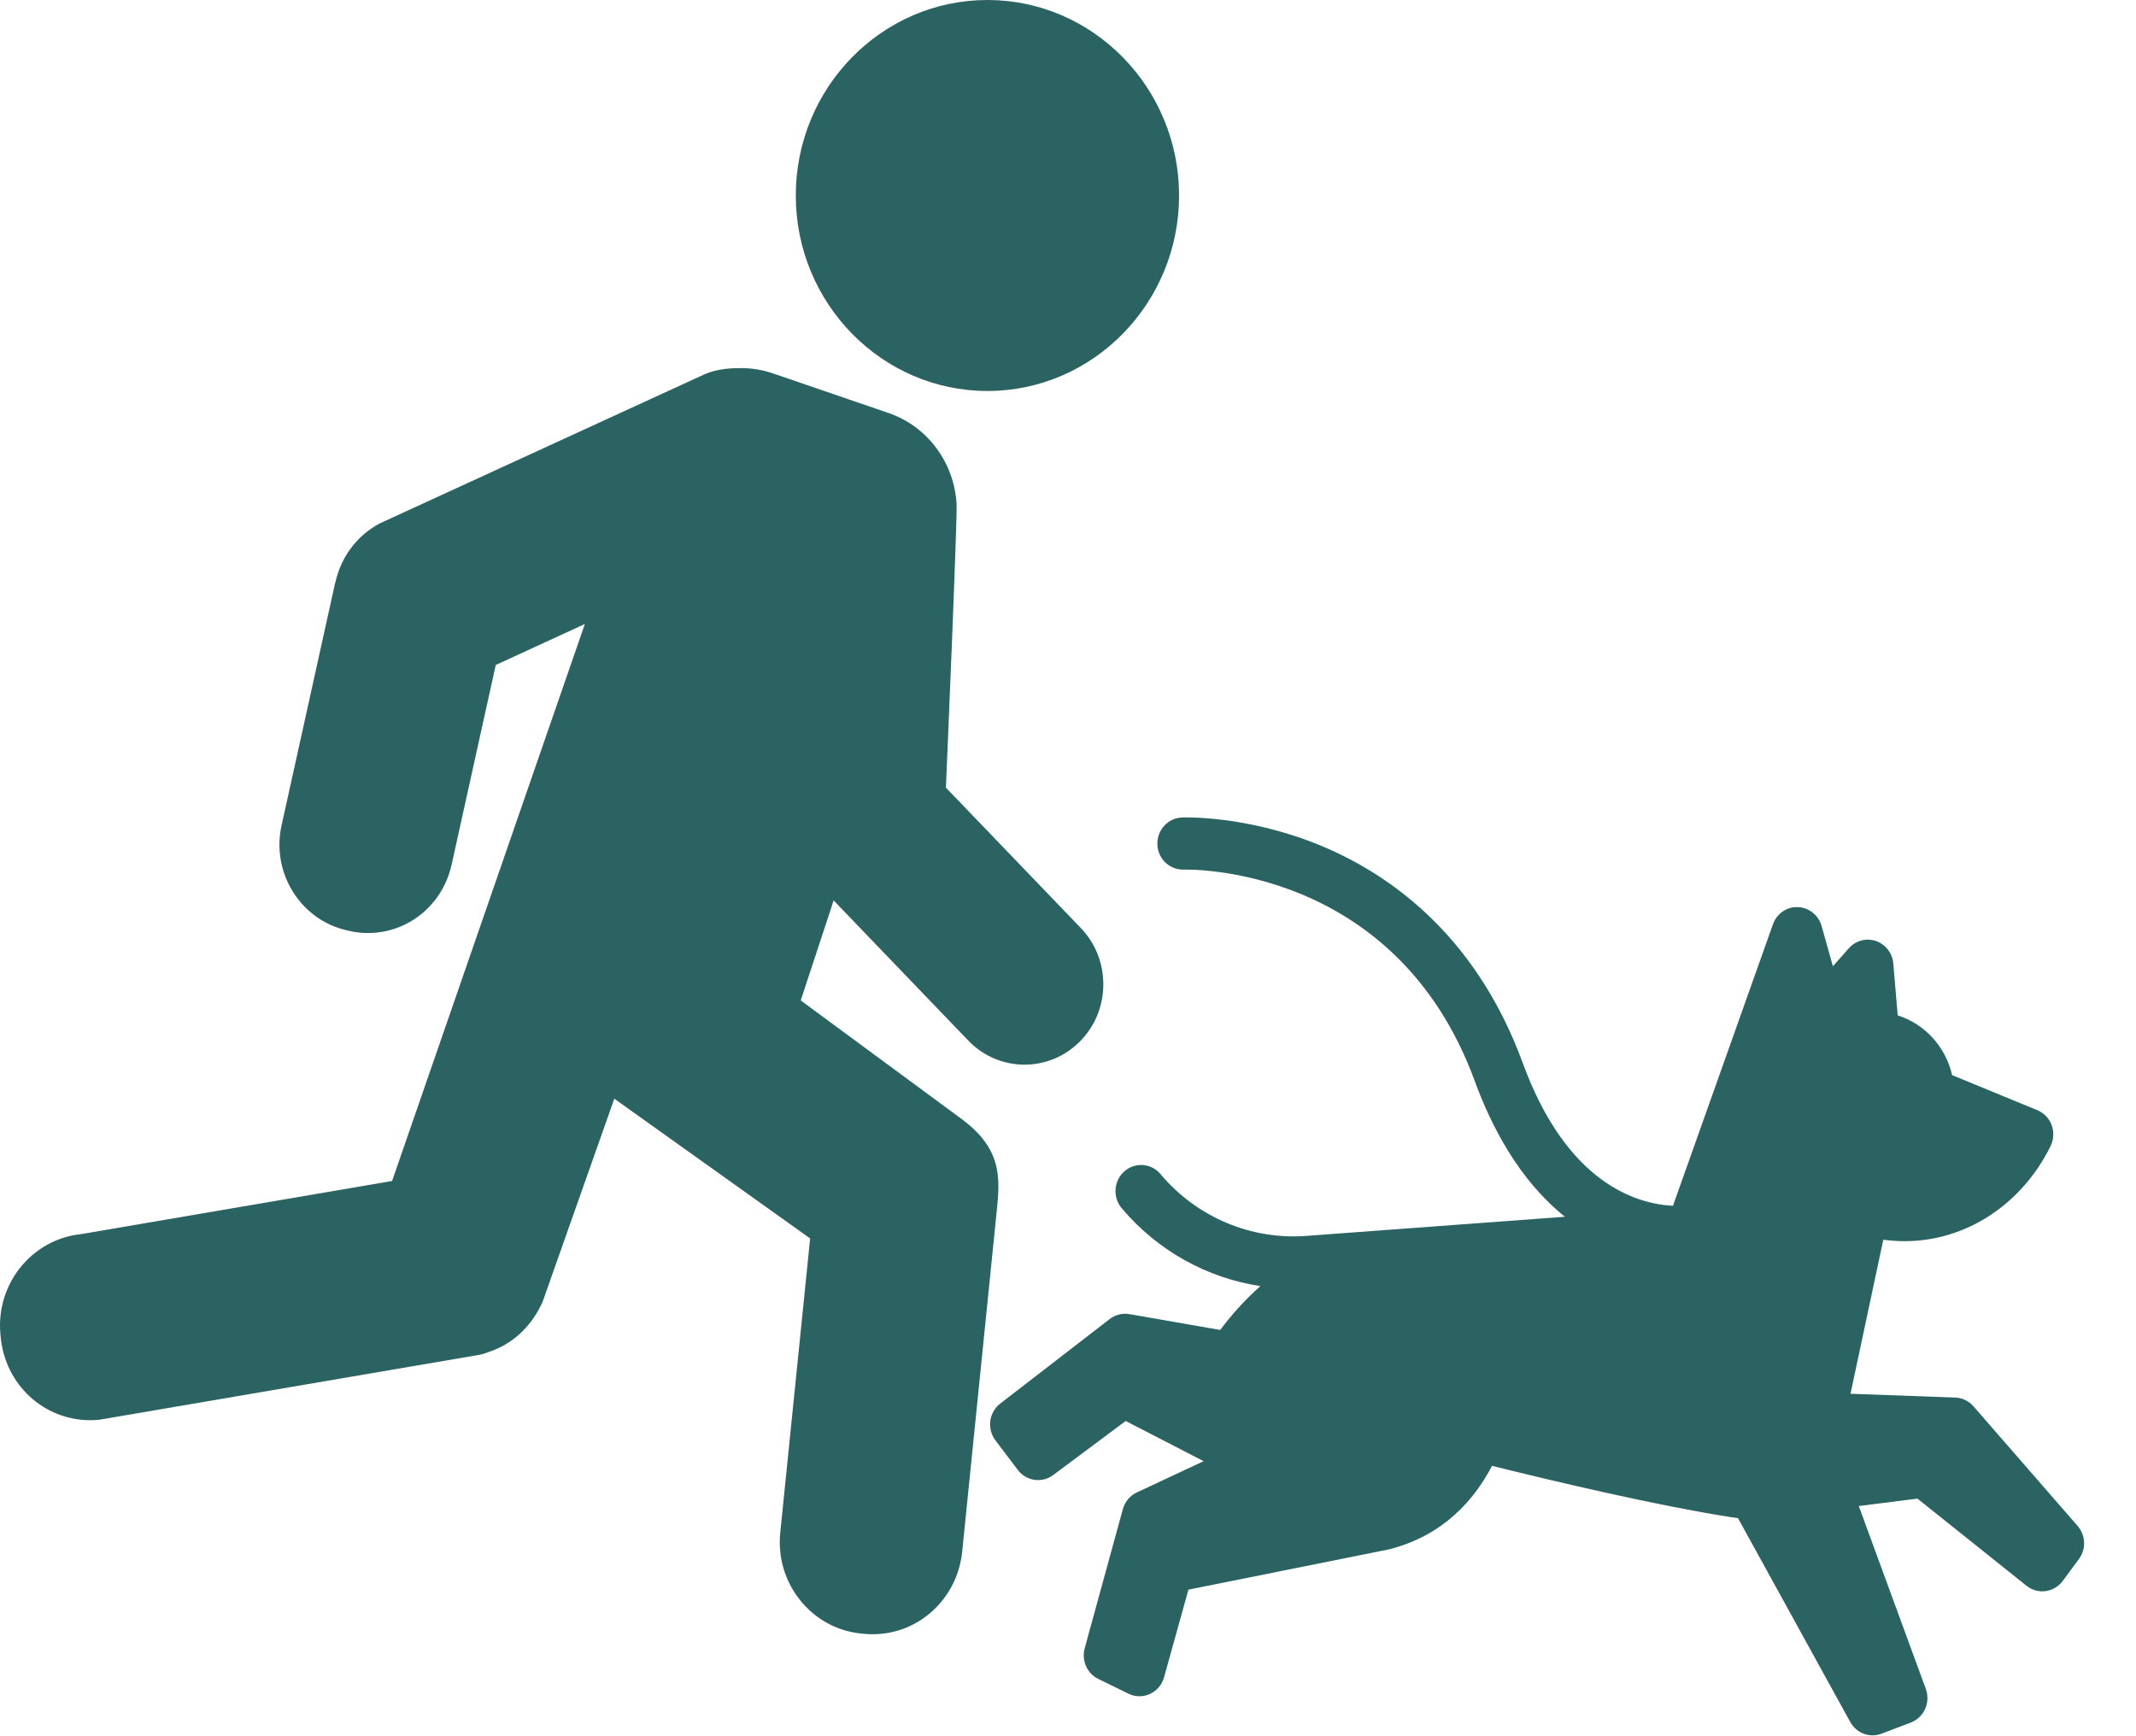
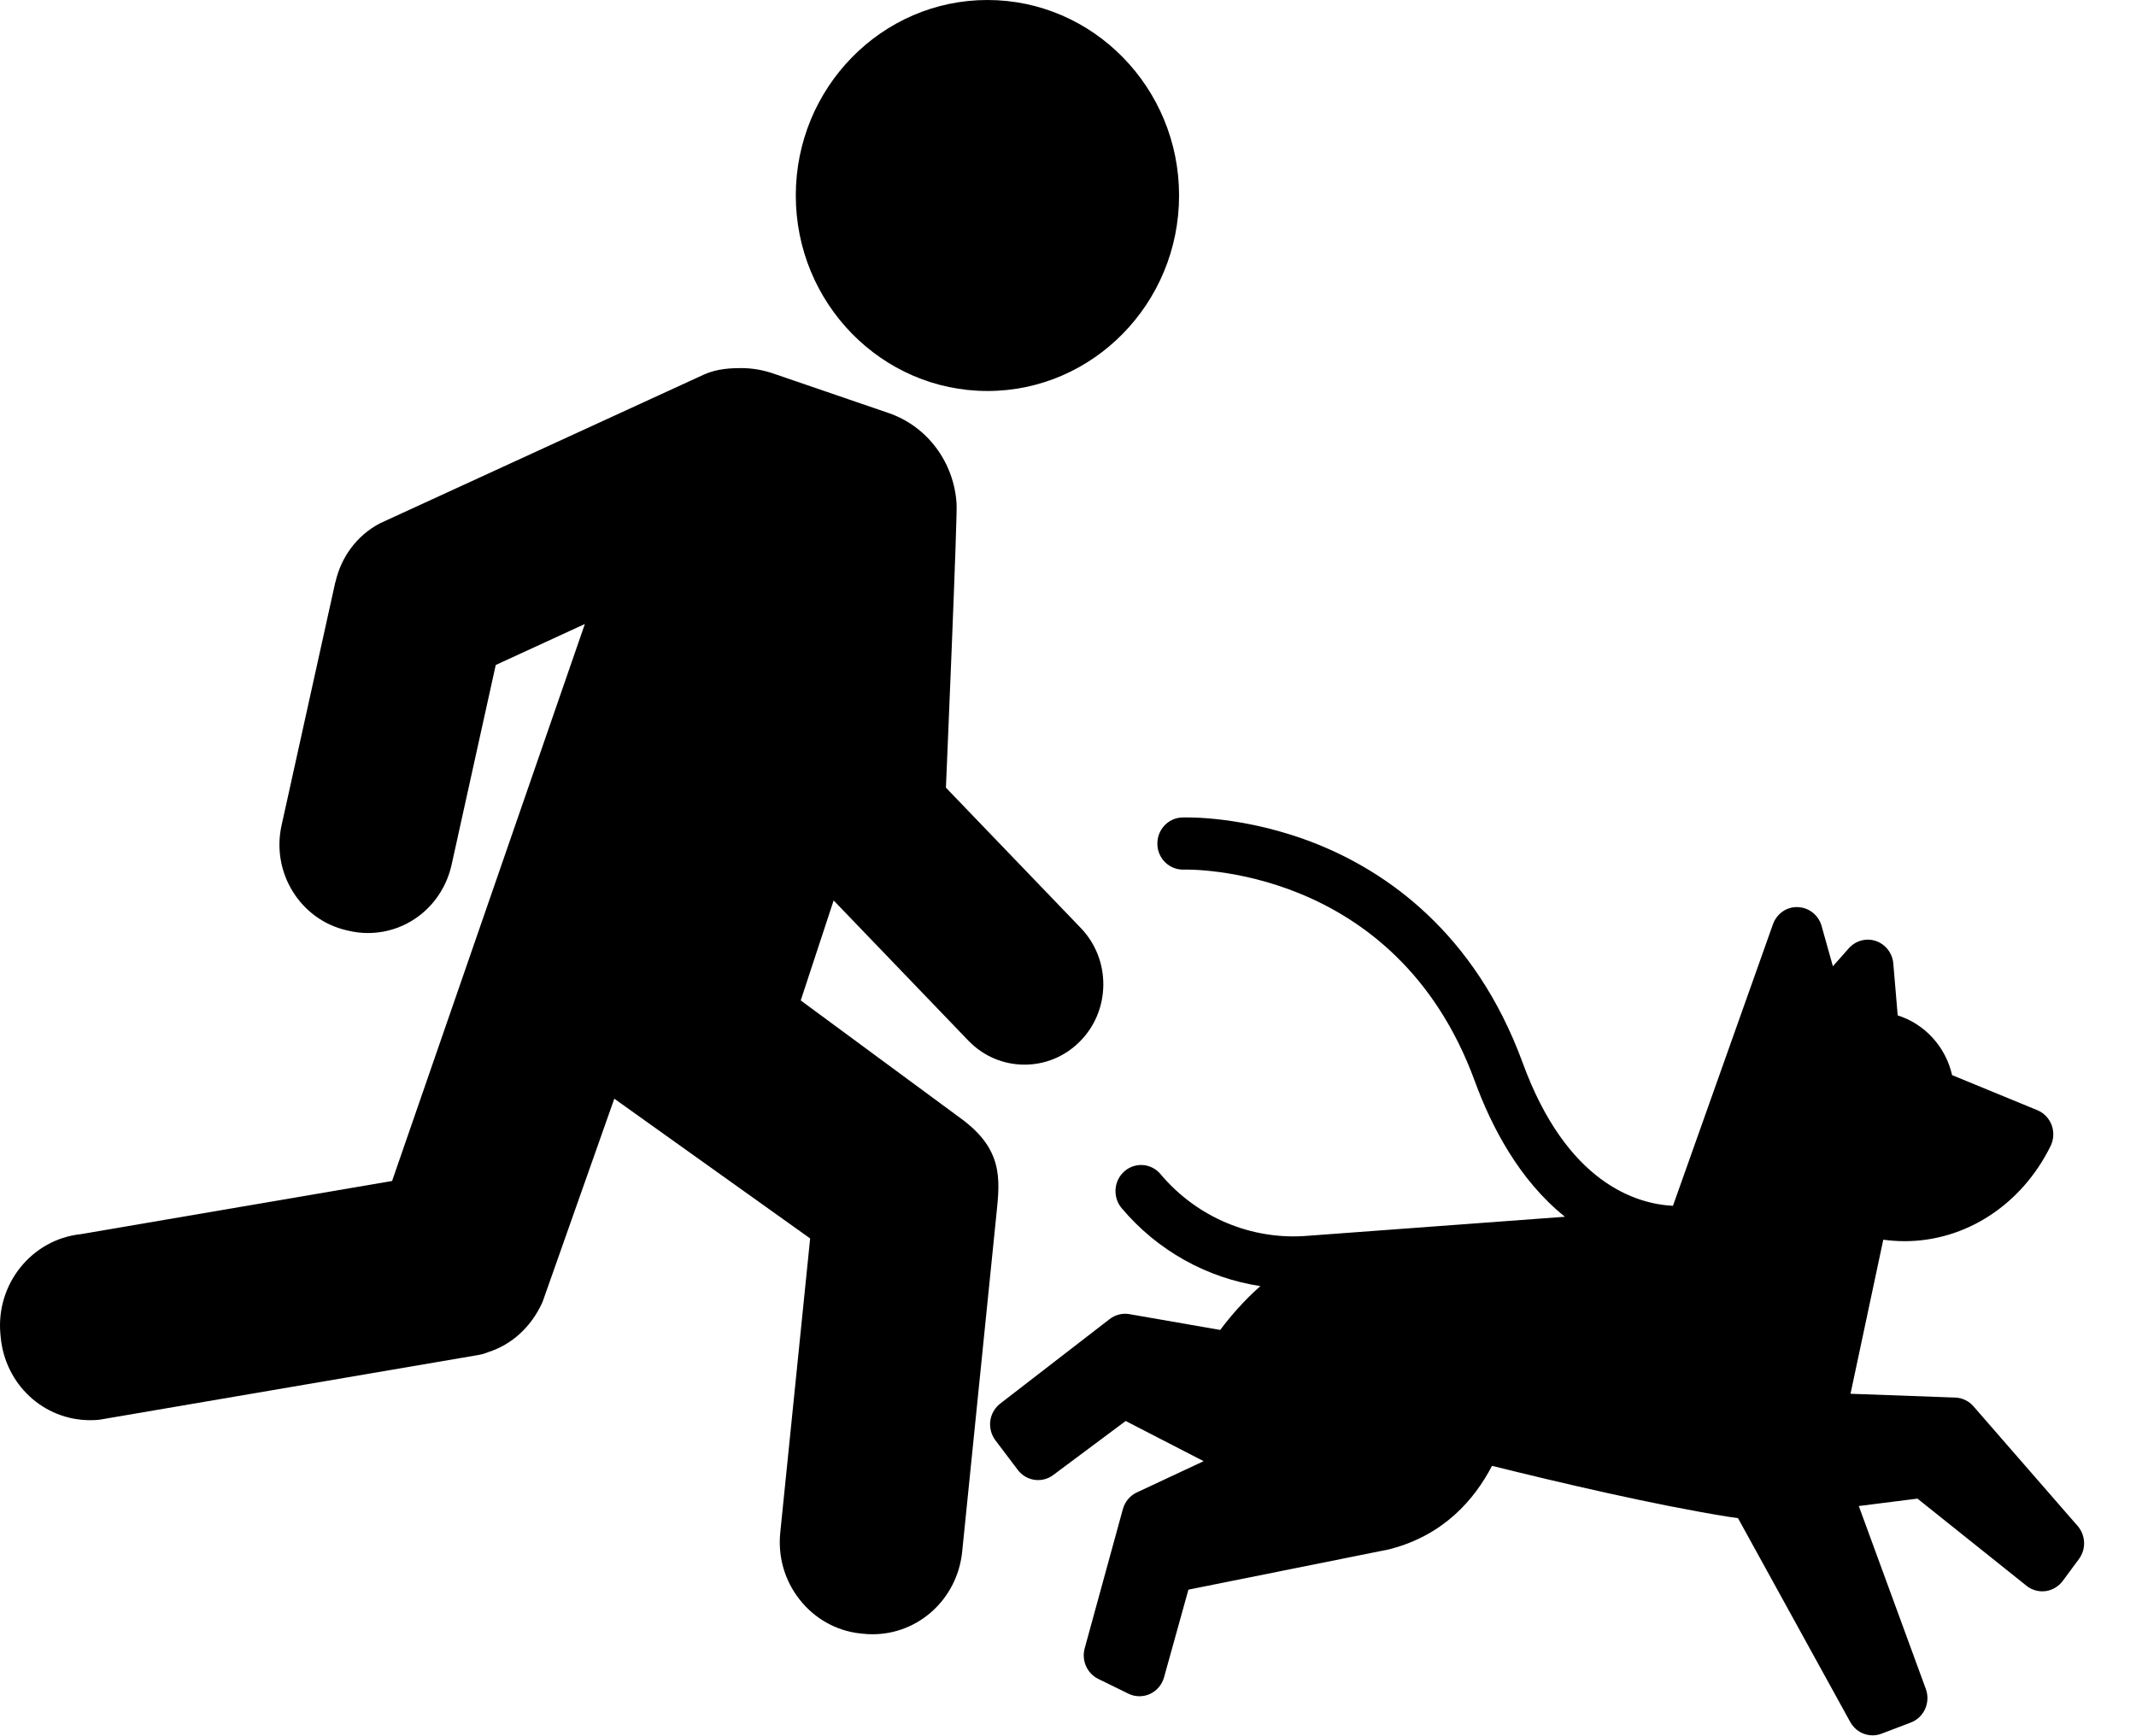
- <svg xmlns="http://www.w3.org/2000/svg" width="32" height="26" viewBox="0 0 32 26" fill="none">
-   <path d="M14.445 16.795C14.443 16.793 14.44 16.791 14.437 16.788L11.996 14.989L12.489 13.491L14.506 15.59C14.73 15.823 15.029 15.951 15.349 15.951C15.66 15.951 15.953 15.829 16.175 15.607C16.4 15.382 16.526 15.081 16.529 14.759C16.532 14.437 16.412 14.133 16.192 13.904L14.171 11.801C14.171 11.801 14.352 7.588 14.33 7.536C14.29 6.936 13.903 6.391 13.312 6.188L11.581 5.595C11.427 5.542 11.266 5.515 11.104 5.515C10.961 5.515 10.748 5.522 10.552 5.609L5.704 7.835C5.697 7.838 5.691 7.842 5.684 7.845C5.339 8.029 5.111 8.352 5.028 8.711C5.027 8.717 5.024 8.723 5.022 8.729L4.218 12.367C4.062 13.074 4.498 13.778 5.192 13.938L5.227 13.946C5.32 13.968 5.416 13.979 5.511 13.979C6.116 13.979 6.632 13.557 6.766 12.954L7.427 9.963L8.762 9.349L5.874 17.694L1.209 18.491C0.476 18.569 -0.063 19.238 0.006 19.988L0.01 20.03C0.075 20.741 0.652 21.278 1.352 21.278C1.395 21.278 1.437 21.276 1.479 21.272C1.489 21.271 1.498 21.27 1.507 21.268L7.162 20.302C7.21 20.294 7.257 20.282 7.312 20.259C7.67 20.146 7.957 19.878 8.12 19.524C8.126 19.513 8.13 19.501 8.134 19.49L9.203 16.461L12.137 18.555L11.69 22.955C11.651 23.32 11.754 23.68 11.98 23.966C12.206 24.253 12.528 24.433 12.885 24.473L12.926 24.477C12.975 24.483 13.024 24.485 13.073 24.485C13.762 24.485 14.339 23.957 14.414 23.255L14.919 18.276C14.97 17.747 15.068 17.274 14.445 16.795Z" fill="#2B6362" />
-   <path d="M31.126 22.863L29.565 21.07C29.496 20.99 29.397 20.943 29.292 20.939L27.723 20.882L28.214 18.574C28.32 18.588 28.426 18.596 28.533 18.596C29.449 18.596 30.287 18.05 30.72 17.171C30.768 17.074 30.774 16.96 30.737 16.858C30.699 16.756 30.621 16.674 30.521 16.633L29.245 16.108C29.149 15.683 28.835 15.341 28.43 15.213L28.364 14.435C28.351 14.281 28.249 14.149 28.105 14.099C27.96 14.049 27.801 14.092 27.698 14.207L27.459 14.477L27.29 13.874C27.244 13.711 27.101 13.597 26.935 13.591C26.768 13.582 26.618 13.689 26.561 13.848L25.063 18.066C24.514 18.038 23.472 17.728 22.813 15.927C22.09 13.95 20.742 13.054 19.739 12.65C18.657 12.215 17.745 12.246 17.706 12.248C17.495 12.257 17.331 12.438 17.339 12.654C17.347 12.87 17.525 13.036 17.737 13.029C17.769 13.028 20.902 12.938 22.095 16.2C22.339 16.867 22.756 17.68 23.445 18.23L19.594 18.515C18.756 18.586 17.931 18.241 17.386 17.591C17.248 17.427 17.006 17.408 16.845 17.549C16.685 17.689 16.666 17.936 16.803 18.1C17.339 18.738 18.083 19.148 18.882 19.269C18.637 19.485 18.436 19.718 18.28 19.926L16.92 19.689C16.815 19.671 16.708 19.698 16.624 19.763L14.985 21.029C14.903 21.092 14.85 21.185 14.836 21.288C14.823 21.392 14.85 21.496 14.912 21.579L15.248 22.023C15.375 22.191 15.61 22.225 15.778 22.1L16.864 21.29L18.032 21.892L17.032 22.36C16.929 22.407 16.853 22.499 16.822 22.61L16.25 24.696C16.2 24.879 16.286 25.072 16.453 25.154L16.904 25.375C16.956 25.401 17.013 25.414 17.07 25.414C17.124 25.414 17.177 25.403 17.227 25.38C17.331 25.333 17.408 25.241 17.439 25.13L17.804 23.817L20.806 23.214C20.813 23.212 20.82 23.211 20.826 23.209C21.628 23 22.088 22.47 22.352 21.962C23.368 22.214 24.799 22.55 25.894 22.725C25.943 22.733 25.991 22.739 26.037 22.745L27.719 25.8C27.789 25.927 27.918 26 28.053 26C28.098 26 28.143 25.992 28.187 25.975L28.626 25.808C28.722 25.771 28.799 25.698 28.841 25.604C28.883 25.509 28.887 25.401 28.851 25.304L27.847 22.564L28.726 22.453L30.36 23.759C30.427 23.813 30.511 23.842 30.596 23.842C30.613 23.842 30.629 23.841 30.645 23.839C30.747 23.825 30.84 23.77 30.902 23.687L31.145 23.358C31.255 23.21 31.247 23.003 31.126 22.863Z" fill="#2B6362" />
-   <path d="M14.793 5.858C16.376 5.858 17.664 4.544 17.664 2.929C17.664 1.314 16.376 0 14.793 0C13.21 0 11.922 1.314 11.922 2.929C11.922 4.544 13.21 5.858 14.793 5.858Z" fill="#2B6362" />
+ <svg xmlns="http://www.w3.org/2000/svg" width="32" height="26" viewBox="0 0 32 26">
+   <path d="M14.445 16.795C14.443 16.793 14.44 16.791 14.437 16.788L11.996 14.989L12.489 13.491L14.506 15.59C14.73 15.823 15.029 15.951 15.349 15.951C15.66 15.951 15.953 15.829 16.175 15.607C16.4 15.382 16.526 15.081 16.529 14.759C16.532 14.437 16.412 14.133 16.192 13.904L14.171 11.801C14.171 11.801 14.352 7.588 14.33 7.536C14.29 6.936 13.903 6.391 13.312 6.188L11.581 5.595C11.427 5.542 11.266 5.515 11.104 5.515C10.961 5.515 10.748 5.522 10.552 5.609L5.704 7.835C5.697 7.838 5.691 7.842 5.684 7.845C5.339 8.029 5.111 8.352 5.028 8.711C5.027 8.717 5.024 8.723 5.022 8.729L4.218 12.367C4.062 13.074 4.498 13.778 5.192 13.938L5.227 13.946C5.32 13.968 5.416 13.979 5.511 13.979C6.116 13.979 6.632 13.557 6.766 12.954L7.427 9.963L8.762 9.349L5.874 17.694L1.209 18.491C0.476 18.569 -0.063 19.238 0.006 19.988L0.01 20.03C0.075 20.741 0.652 21.278 1.352 21.278C1.395 21.278 1.437 21.276 1.479 21.272C1.489 21.271 1.498 21.27 1.507 21.268L7.162 20.302C7.21 20.294 7.257 20.282 7.312 20.259C7.67 20.146 7.957 19.878 8.12 19.524C8.126 19.513 8.13 19.501 8.134 19.49L9.203 16.461L12.137 18.555L11.69 22.955C11.651 23.32 11.754 23.68 11.98 23.966C12.206 24.253 12.528 24.433 12.885 24.473L12.926 24.477C12.975 24.483 13.024 24.485 13.073 24.485C13.762 24.485 14.339 23.957 14.414 23.255L14.919 18.276C14.97 17.747 15.068 17.274 14.445 16.795Z" fill="current" stroke="current" />
+   <path d="M31.126 22.863L29.565 21.07C29.496 20.99 29.397 20.943 29.292 20.939L27.723 20.882L28.214 18.574C28.32 18.588 28.426 18.596 28.533 18.596C29.449 18.596 30.287 18.05 30.72 17.171C30.768 17.074 30.774 16.96 30.737 16.858C30.699 16.756 30.621 16.674 30.521 16.633L29.245 16.108C29.149 15.683 28.835 15.341 28.43 15.213L28.364 14.435C28.351 14.281 28.249 14.149 28.105 14.099C27.96 14.049 27.801 14.092 27.698 14.207L27.459 14.477L27.29 13.874C27.244 13.711 27.101 13.597 26.935 13.591C26.768 13.582 26.618 13.689 26.561 13.848L25.063 18.066C24.514 18.038 23.472 17.728 22.813 15.927C22.09 13.95 20.742 13.054 19.739 12.65C18.657 12.215 17.745 12.246 17.706 12.248C17.495 12.257 17.331 12.438 17.339 12.654C17.347 12.87 17.525 13.036 17.737 13.029C17.769 13.028 20.902 12.938 22.095 16.2C22.339 16.867 22.756 17.68 23.445 18.23L19.594 18.515C18.756 18.586 17.931 18.241 17.386 17.591C17.248 17.427 17.006 17.408 16.845 17.549C16.685 17.689 16.666 17.936 16.803 18.1C17.339 18.738 18.083 19.148 18.882 19.269C18.637 19.485 18.436 19.718 18.28 19.926L16.92 19.689C16.815 19.671 16.708 19.698 16.624 19.763L14.985 21.029C14.903 21.092 14.85 21.185 14.836 21.288C14.823 21.392 14.85 21.496 14.912 21.579L15.248 22.023C15.375 22.191 15.61 22.225 15.778 22.1L16.864 21.29L18.032 21.892L17.032 22.36C16.929 22.407 16.853 22.499 16.822 22.61L16.25 24.696C16.2 24.879 16.286 25.072 16.453 25.154L16.904 25.375C16.956 25.401 17.013 25.414 17.07 25.414C17.124 25.414 17.177 25.403 17.227 25.38C17.331 25.333 17.408 25.241 17.439 25.13L17.804 23.817L20.806 23.214C20.813 23.212 20.82 23.211 20.826 23.209C21.628 23 22.088 22.47 22.352 21.962C23.368 22.214 24.799 22.55 25.894 22.725C25.943 22.733 25.991 22.739 26.037 22.745L27.719 25.8C27.789 25.927 27.918 26 28.053 26C28.098 26 28.143 25.992 28.187 25.975L28.626 25.808C28.722 25.771 28.799 25.698 28.841 25.604C28.883 25.509 28.887 25.401 28.851 25.304L27.847 22.564L28.726 22.453L30.36 23.759C30.427 23.813 30.511 23.842 30.596 23.842C30.613 23.842 30.629 23.841 30.645 23.839C30.747 23.825 30.84 23.77 30.902 23.687L31.145 23.358C31.255 23.21 31.247 23.003 31.126 22.863Z" fill="current" stroke="current" />
+   <path d="M14.793 5.858C16.376 5.858 17.664 4.544 17.664 2.929C17.664 1.314 16.376 0 14.793 0C13.21 0 11.922 1.314 11.922 2.929C11.922 4.544 13.21 5.858 14.793 5.858Z" fill="current" stroke="current" />
</svg>
